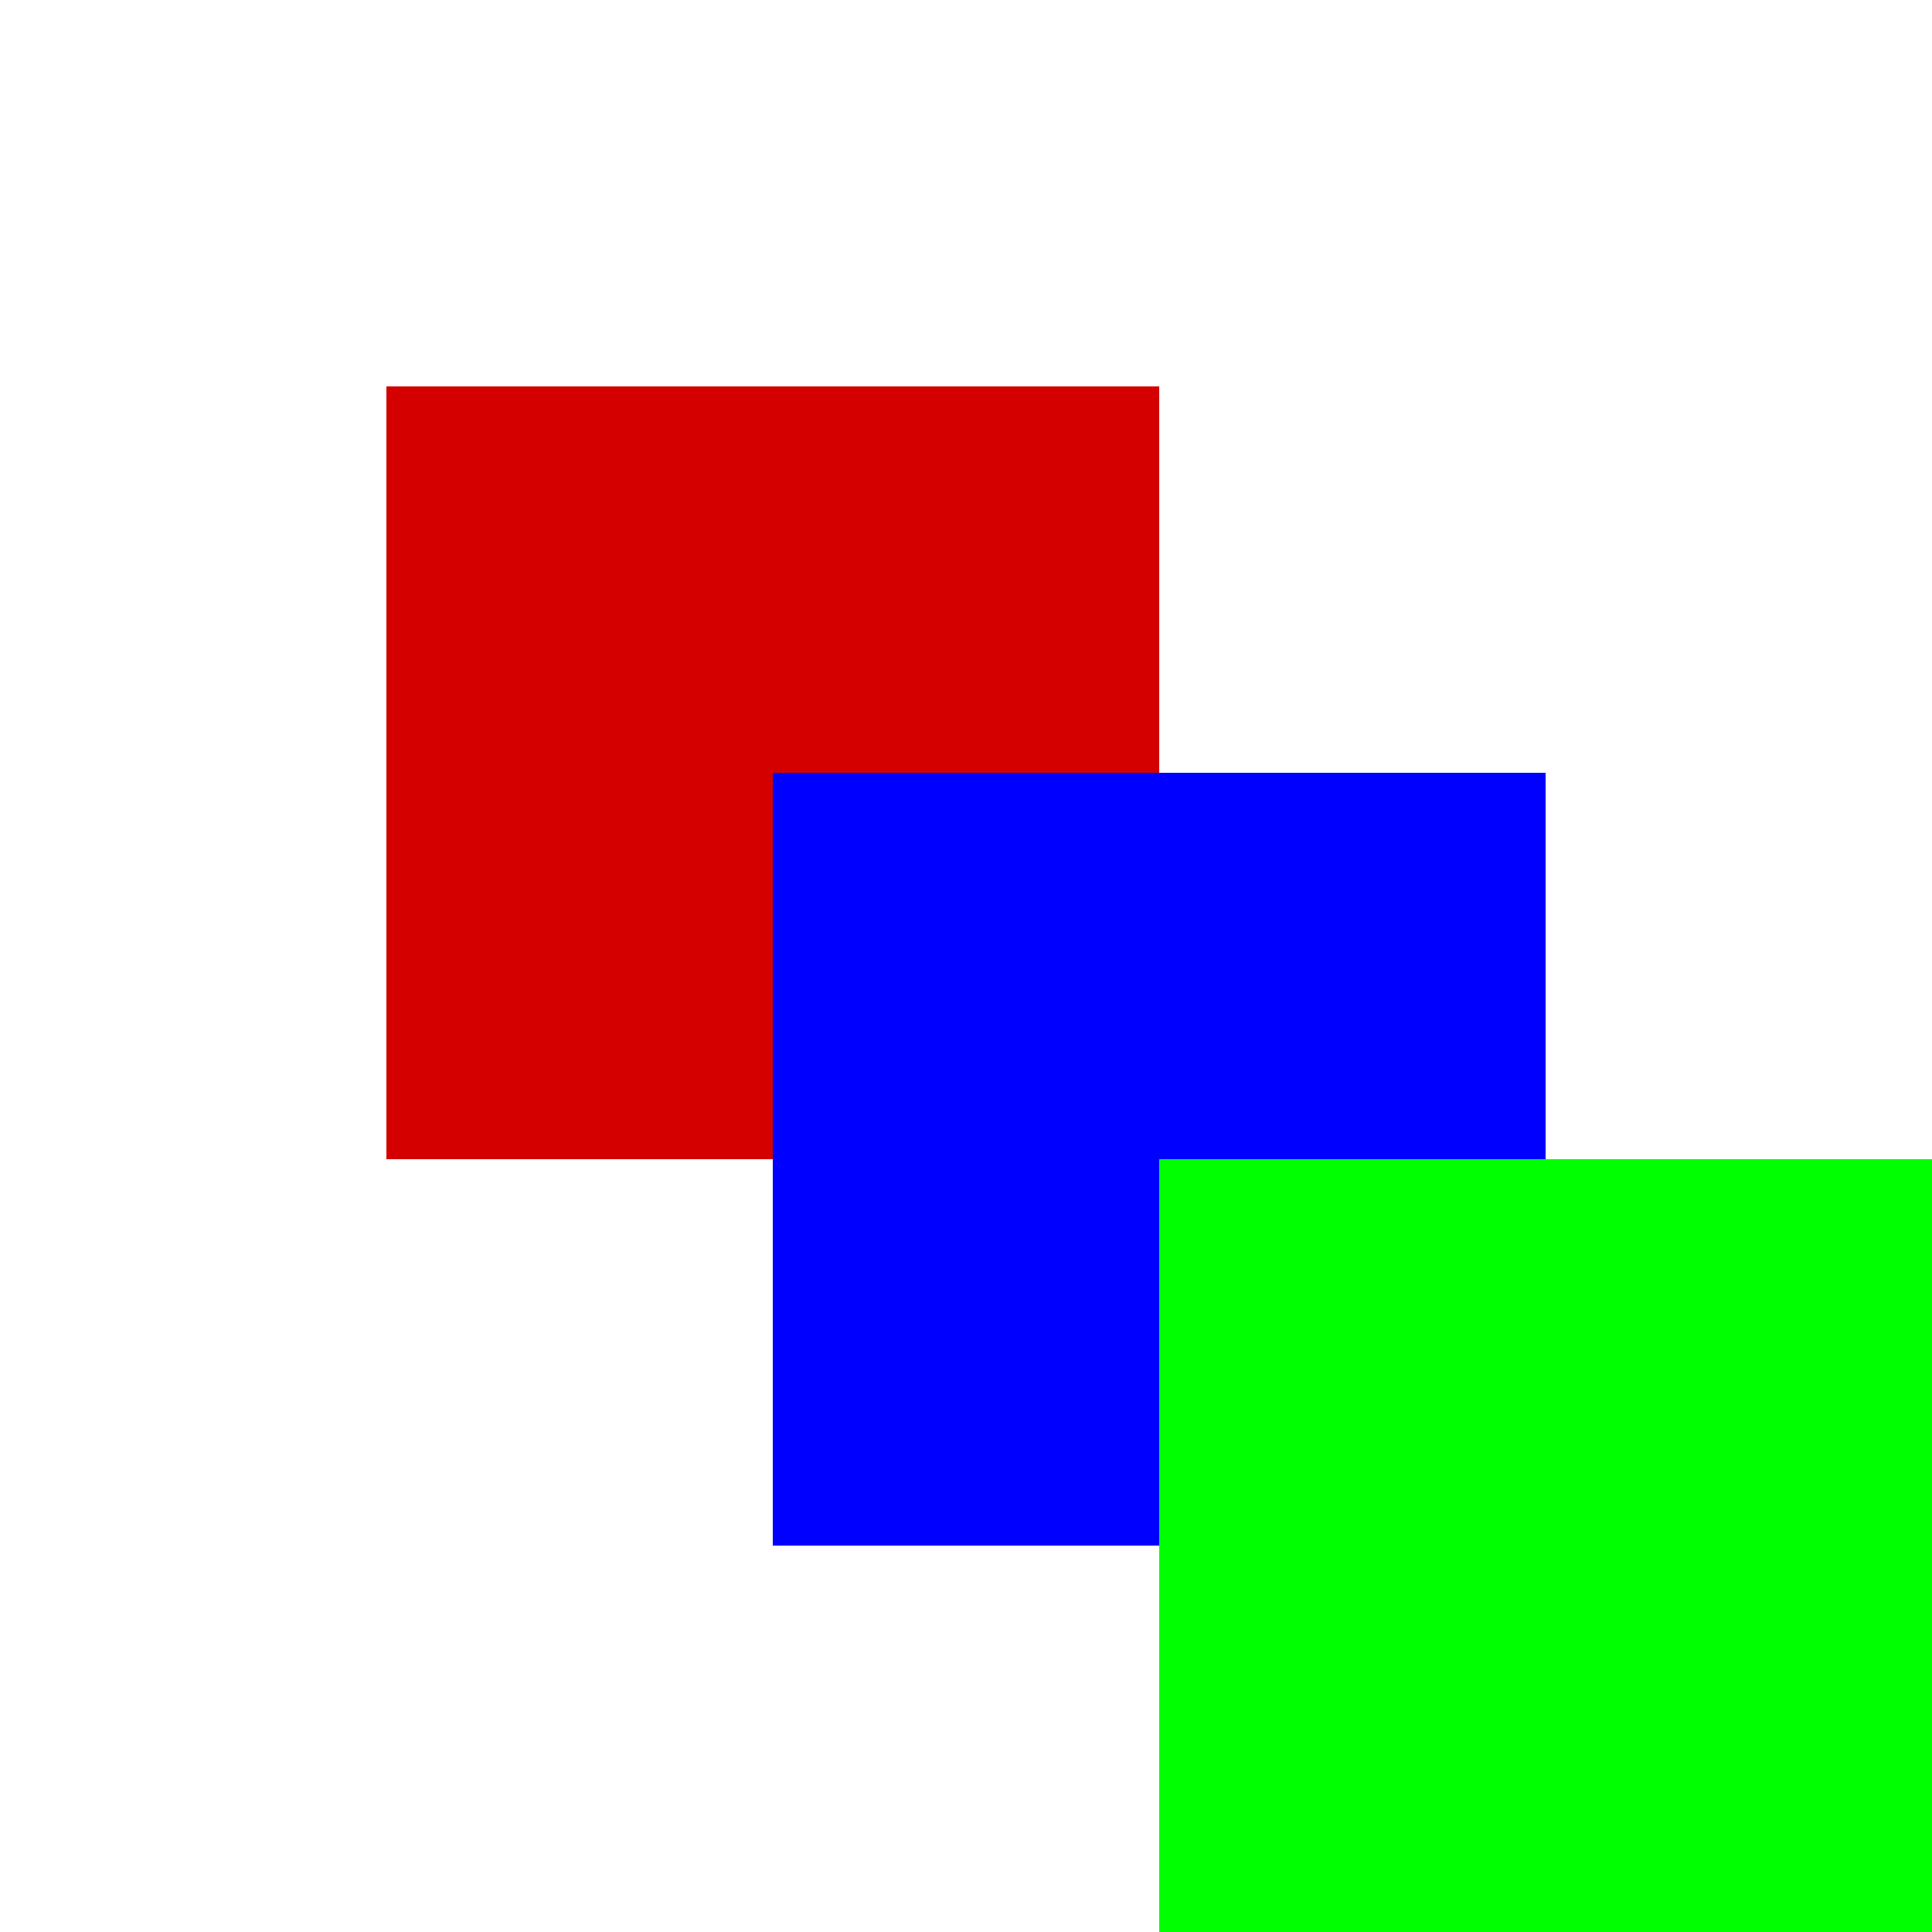
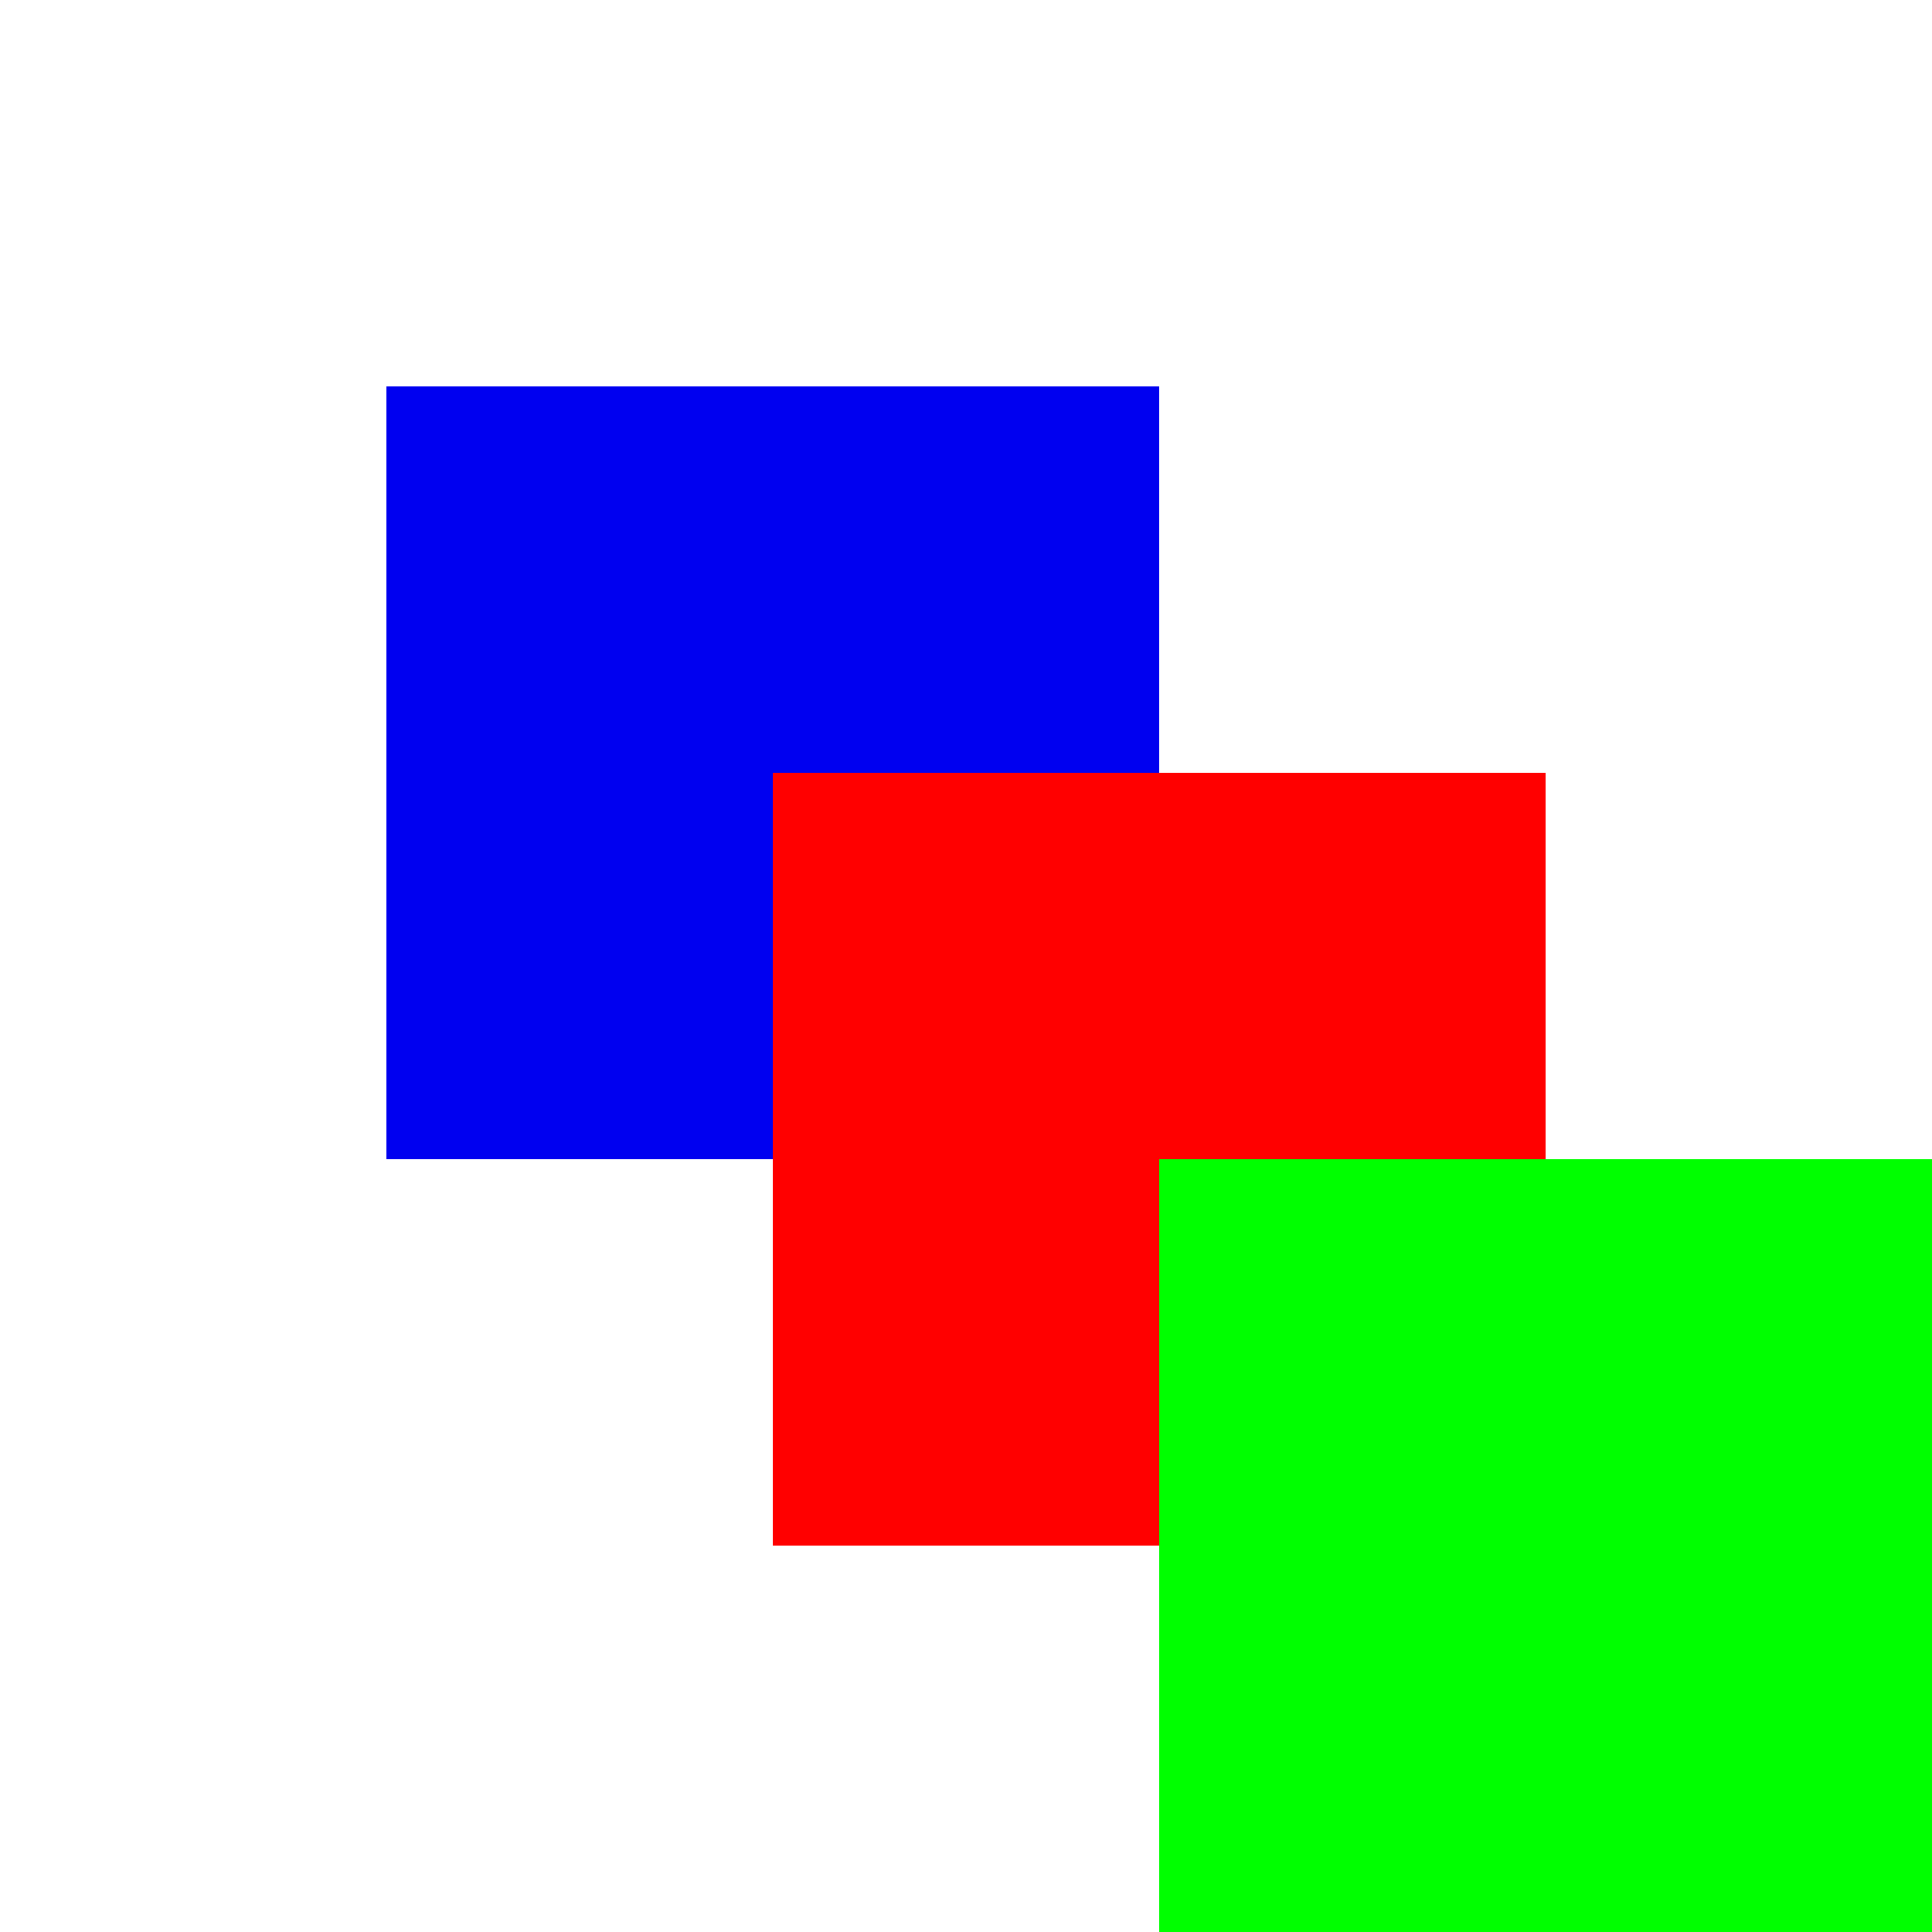
<svg xmlns="http://www.w3.org/2000/svg" width="100mm" height="100mm" viewBox="0 0 100 100" version="1.1">
-   <style>svg { background-color: green; }</style>
-   <g>
-     <path id="p1" style="fill:#d40000;stroke-width:0" d="M 20,20 H 60 V 60 H 20 Z" />
-     <path id="p2" style="fill:#0000ff;stroke-width:0" d="M 40,40 H 80 V 80 H 40 Z" />
-     <path id="p3" style="fill:#00ff00;stroke-width:0" d="M 60,60 H 100 V 100 H 60 Z" />
-   </g>
+   <rect style="opacity:1;fill:#0000f0;fill-opacity:1;stroke:#760000;stroke-width:0" id="p1" width="40" height="40" x="20" y="20" />
+   <rect style="opacity:1;fill:#ff0000;fill-opacity:1;stroke:#f70000;stroke-width:0;stroke-opacity:1" id="p2" width="40" height="40" x="40" y="40" />
+   <rect style="opacity:1;fill:#00ff00;fill-opacity:1;stroke:#f70000;stroke-width:0;stroke-opacity:1" id="p3" width="40" height="40" x="60" y="60" />
</svg>
